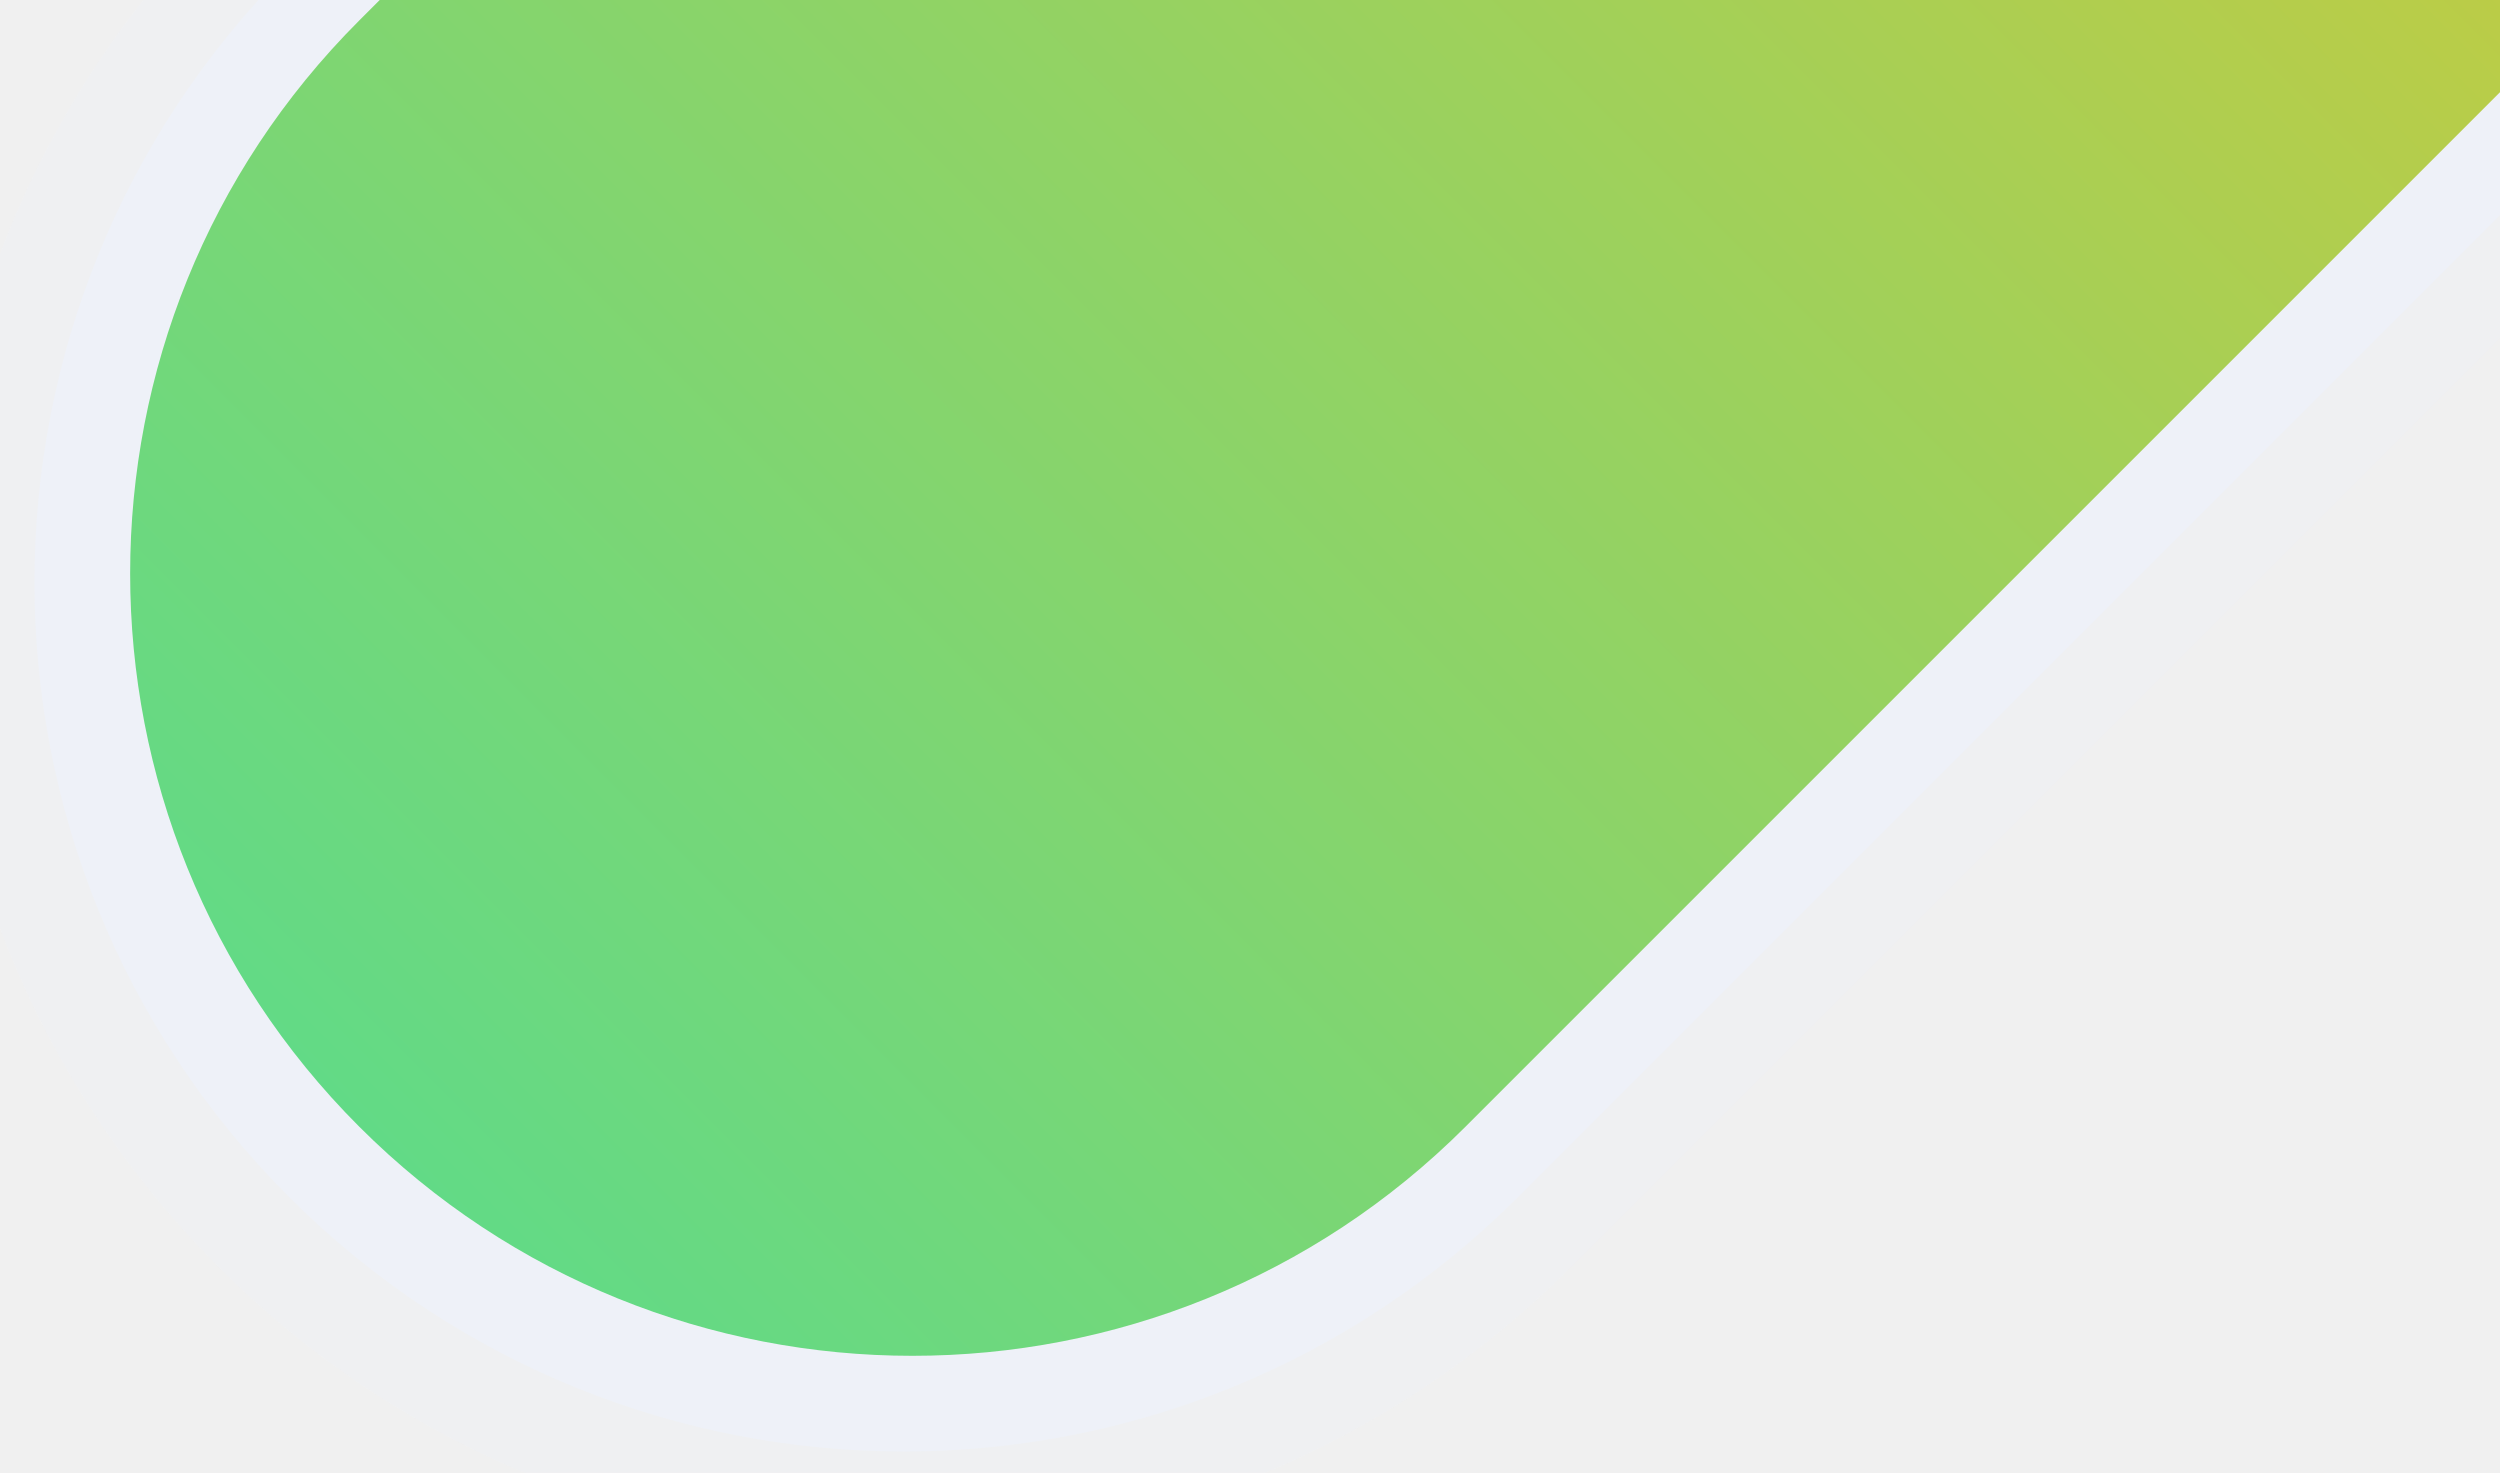
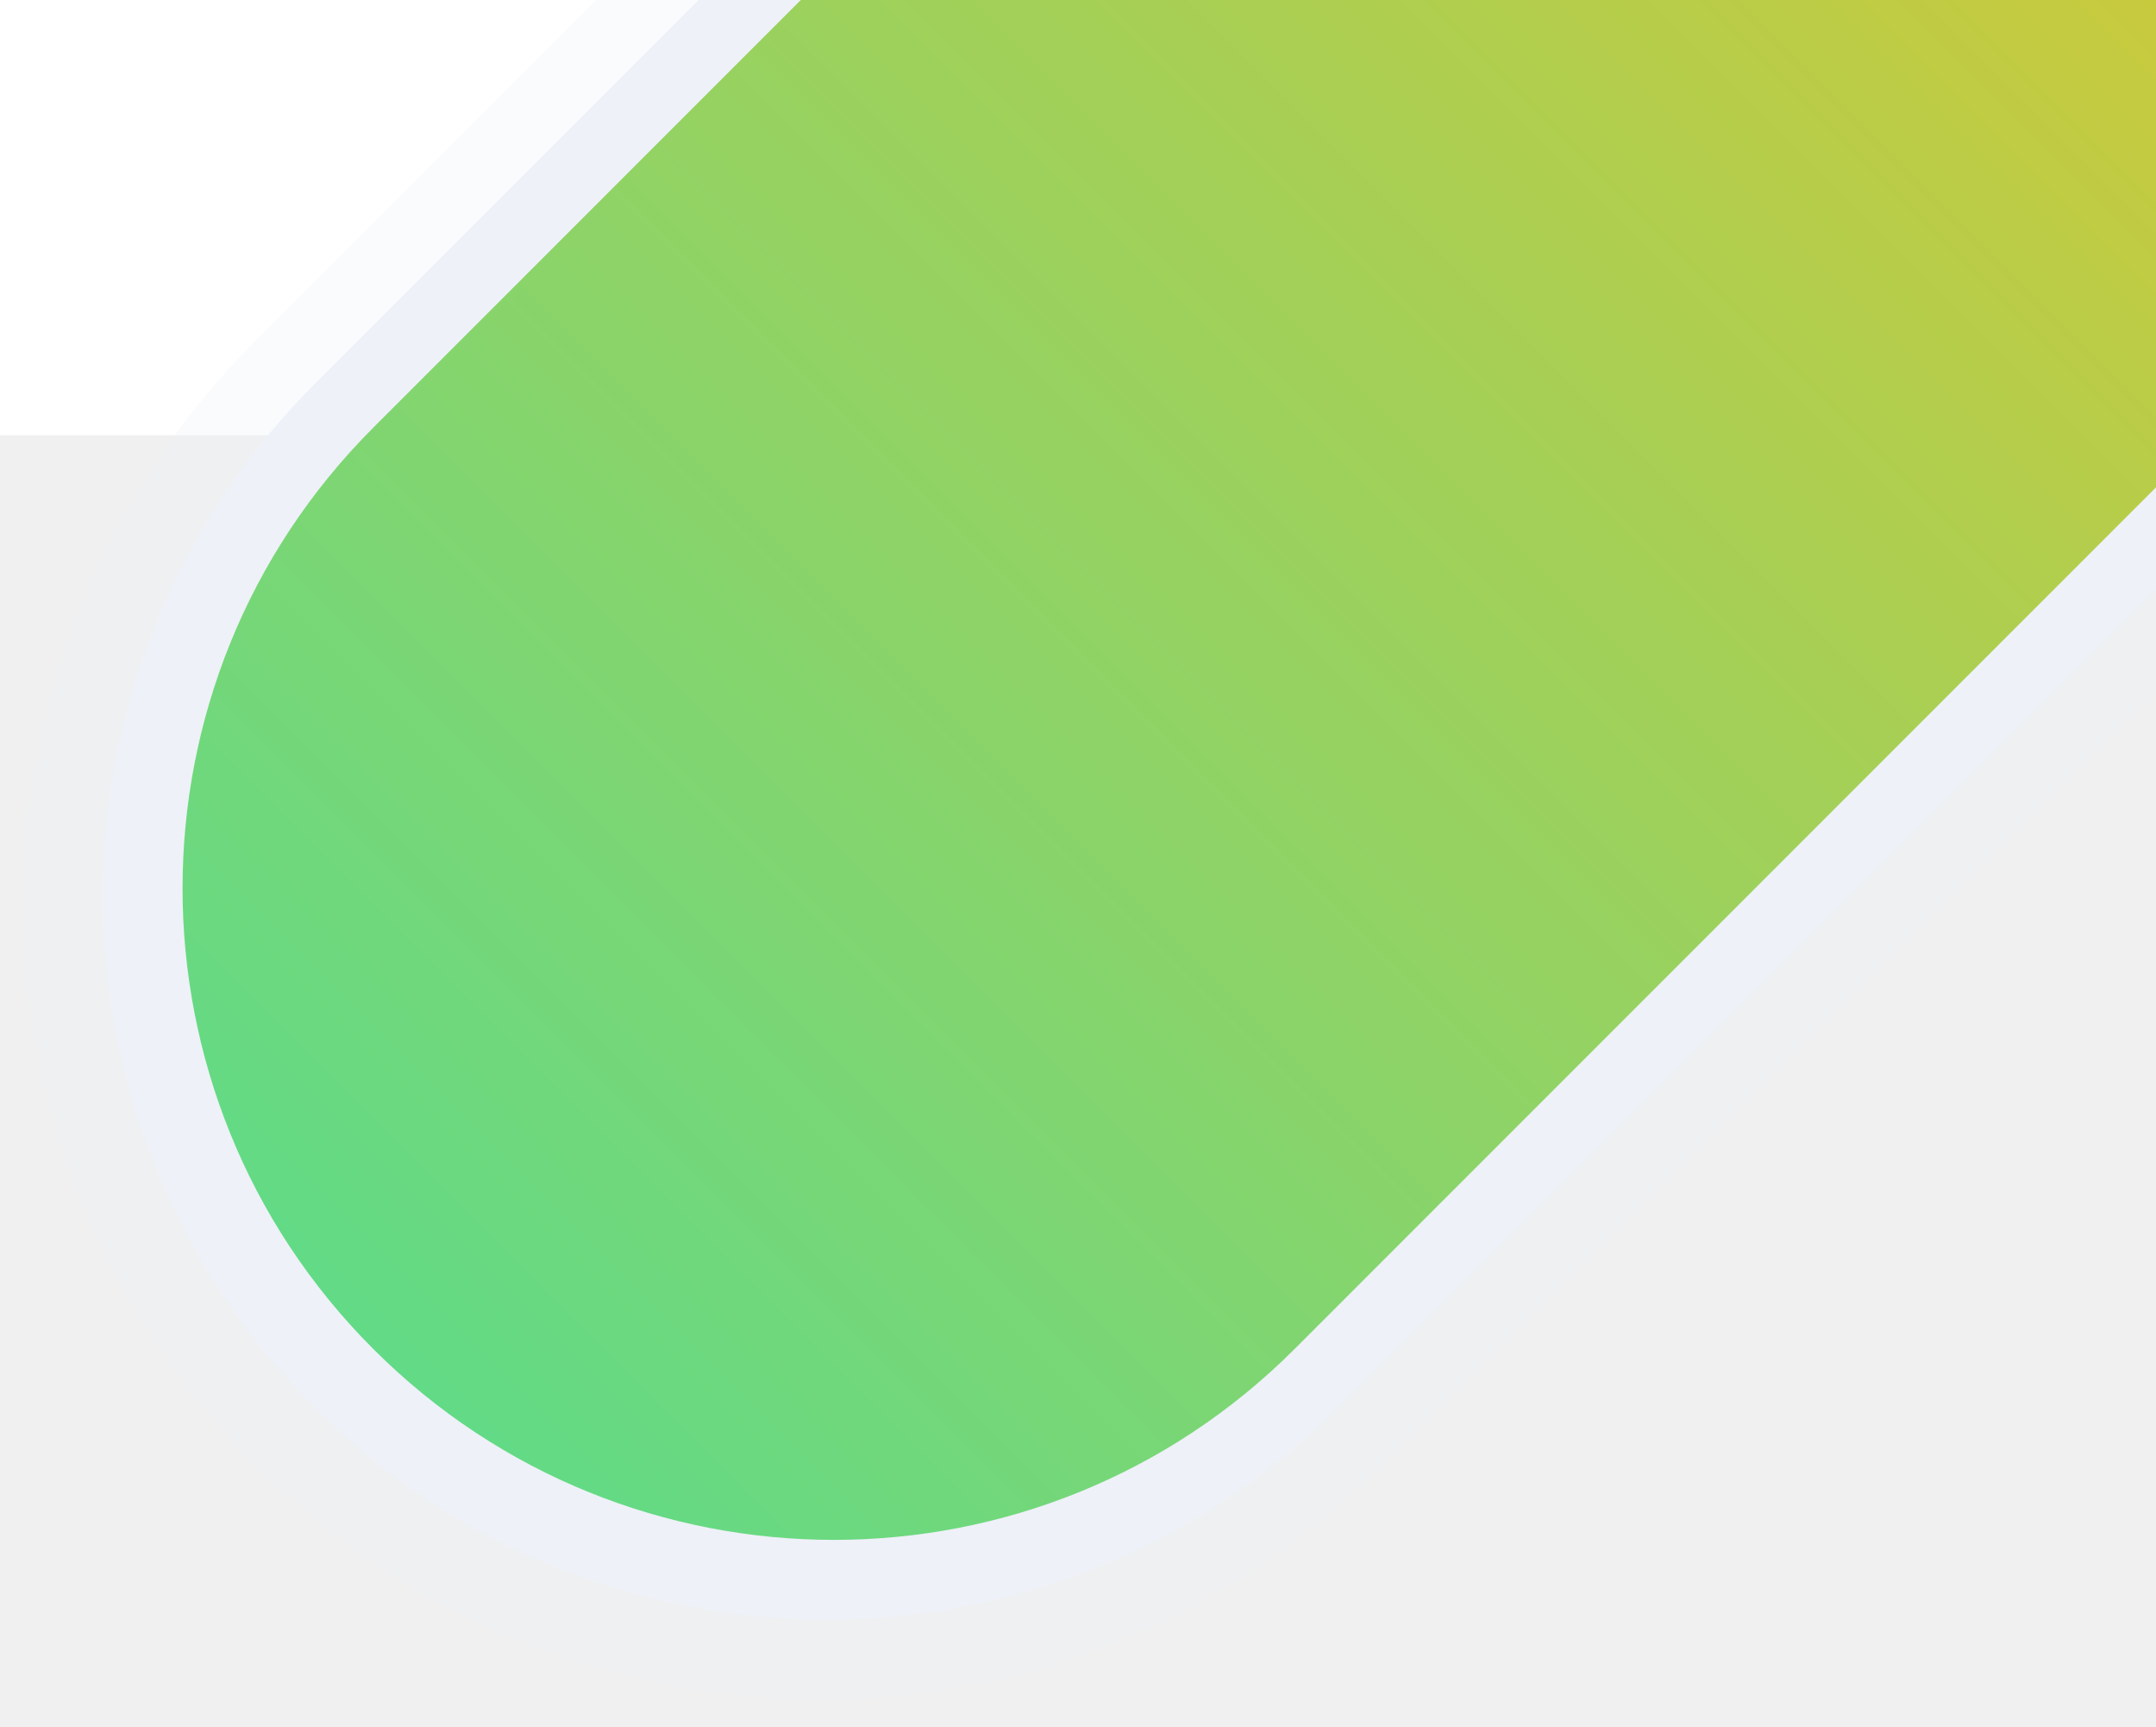
- <svg xmlns="http://www.w3.org/2000/svg" width="421" height="248" viewBox="0 0 421 248" fill="none">
-   <g clip-path="url(#clip0)">
-     <rect opacity="0.3" x="-77" y="99.549" width="1405.09" height="322" rx="161" transform="rotate(-45 -76.9998 99.5488)" fill="#EEF1F8" />
-     <rect x="-54.822" y="98.071" width="1371.64" height="292.727" rx="146.364" transform="rotate(-45 -54.8225 98.0706)" fill="#EEF1F8" />
-     <rect x="1099.88" y="-663.354" width="1338.18" height="263.454" rx="131.727" transform="rotate(135 1099.88 -663.354)" fill="url(#paint0_linear)" />
-   </g>
+ <svg xmlns="http://www.w3.org/2000/svg" width="436" height="349" viewBox="0 0 436 349" fill="none">
+   <rect x="-1484" width="1920" height="88" fill="url(#paint0_linear)" />
+   <path d="M256 64C267.048 64 276 55.048 276 44C276 32.952 267.048 24 256 24C244.952 24 236 32.952 236 44C236 55.048 244.952 64 256 64ZM245.152 43.567L264.435 36.132C265.33 35.808 266.112 36.35 265.822 37.703L265.823 37.702L262.54 53.17C262.297 54.267 261.645 54.533 260.733 54.017L255.733 50.332L253.322 52.655C253.055 52.922 252.83 53.147 252.313 53.147L252.668 48.058L261.935 39.687C262.338 39.332 261.845 39.132 261.313 39.485L249.862 46.695L244.925 45.155C243.853 44.815 243.83 44.083 245.152 43.567Z" fill="#60D58E" />
+   <path d="M203.828 44C203.828 46.114 202.114 47.828 200 47.828C197.886 47.828 196.172 46.114 196.172 44C196.172 41.886 197.886 40.172 200 40.172C202.114 40.172 203.828 41.886 203.828 44Z" fill="#60D58E" />
+   <path d="M208.953 37.227C208.769 36.728 208.475 36.277 208.094 35.907C207.723 35.525 207.272 35.232 206.773 35.047C206.369 34.89 205.761 34.703 204.641 34.652C203.43 34.597 203.067 34.585 200 34.585C196.934 34.585 196.57 34.597 195.359 34.652C194.24 34.703 193.632 34.89 193.227 35.047C192.728 35.232 192.277 35.525 191.907 35.907C191.525 36.277 191.232 36.728 191.047 37.227C190.89 37.632 190.703 38.24 190.652 39.36C190.597 40.571 190.585 40.934 190.585 44.001C190.585 47.067 190.597 47.43 190.652 48.641C190.703 49.761 190.89 50.369 191.047 50.774C191.232 51.273 191.525 51.724 191.906 52.094C192.277 52.475 192.728 52.769 193.227 52.953C193.632 53.111 194.24 53.298 195.359 53.349C196.57 53.404 196.933 53.416 200 53.416C203.067 53.416 203.43 53.404 204.641 53.349C205.76 53.298 206.369 53.111 206.773 52.953C207.775 52.567 208.567 51.775 208.953 50.774C209.11 50.369 209.297 49.761 209.348 48.641C209.404 47.43 209.415 47.067 209.415 44.001C209.415 40.934 209.404 40.571 209.348 39.36C209.297 38.24 209.11 37.632 208.953 37.227ZM200 49.897C196.743 49.897 194.103 47.257 194.103 44C194.103 40.743 196.743 38.103 200 38.103C203.257 38.103 205.897 40.743 205.897 44C205.897 47.257 203.257 49.897 200 49.897ZM206.131 39.248C205.37 39.248 204.752 38.631 204.752 37.87C204.752 37.109 205.37 36.492 206.131 36.492C206.892 36.492 207.509 37.109 207.509 37.87C207.508 38.631 206.892 39.248 206.131 39.248Z" fill="#60D58E" />
+   <path d="M200 24C188.956 24 180 32.956 180 44C180 55.044 188.956 64 200 64C211.044 64 220 55.044 220 44C220 32.956 211.044 24 200 24ZM211.415 48.735C211.36 49.957 211.165 50.792 210.881 51.523C210.285 53.065 209.065 54.285 207.523 54.881C206.792 55.165 205.957 55.359 204.735 55.415C203.51 55.471 203.119 55.484 200 55.484C196.881 55.484 196.49 55.471 195.265 55.415C194.043 55.359 193.208 55.165 192.478 54.881C191.711 54.593 191.017 54.141 190.443 53.557C189.859 52.983 189.407 52.289 189.119 51.523C188.835 50.792 188.641 49.957 188.585 48.735C188.529 47.51 188.516 47.119 188.516 44C188.516 40.881 188.529 40.49 188.585 39.265C188.64 38.043 188.835 37.208 189.118 36.477C189.407 35.711 189.859 35.017 190.443 34.443C191.017 33.859 191.711 33.407 192.477 33.119C193.208 32.835 194.043 32.641 195.265 32.585C196.49 32.529 196.881 32.516 200 32.516C203.119 32.516 203.51 32.529 204.735 32.585C205.957 32.641 206.792 32.835 207.523 33.118C208.289 33.407 208.983 33.859 209.557 34.443C210.141 35.017 210.593 35.711 210.881 36.477C211.165 37.208 211.36 38.043 211.415 39.265C211.471 40.49 211.484 40.881 211.484 44C211.484 47.119 211.471 47.51 211.415 48.735Z" fill="#60D58E" />
+   <rect x="124" y="24" width="40" height="40" rx="20" fill="#60D58E" />
+   <path fill-rule="evenodd" clip-rule="evenodd" d="M145.87 54V45.539H148.177L149.716 41.693H145.87V38.616C145.87 37.835 146.452 37.84 147.206 37.845C147.272 37.846 147.339 37.846 147.408 37.846H148.946V34H145.87C143.32 34 141.254 36.066 141.254 38.616V41.693H138.177V45.539H141.254V54H145.87Z" fill="white" />
+   <rect opacity="0.3" x="-62" y="182.549" width="1405.09" height="322" rx="161" transform="rotate(-45 -62 182.549)" fill="#EEF1F8" />
+   <rect x="-39.823" y="181.071" width="1371.64" height="292.727" rx="146.364" transform="rotate(-45 -39.8228 181.071)" fill="#EEF1F8" />
+   <rect x="1114.88" y="-580.354" width="1338.18" height="263.454" rx="131.727" transform="rotate(135 1114.88 -580.354)" fill="url(#paint1_linear)" />
  <defs>
-     <linearGradient id="paint0_linear" x1="1099.88" y1="-531.627" x2="2438.06" y2="-531.627" gradientUnits="userSpaceOnUse">
+     <linearGradient id="paint0_linear" x1="-1484" y1="44" x2="436" y2="44" gradientUnits="userSpaceOnUse">
+       <stop stop-color="white" />
+       <stop offset="0.488" stop-color="white" />
+     </linearGradient>
+     <linearGradient id="paint1_linear" x1="1114.88" y1="-448.627" x2="2453.06" y2="-448.627" gradientUnits="userSpaceOnUse">
      <stop offset="0.492" stop-color="#FDC218" />
      <stop offset="1" stop-color="#62DA86" />
    </linearGradient>
-     <clipPath id="clip0">
-       <rect width="421" height="248" fill="white" />
-     </clipPath>
  </defs>
</svg>
